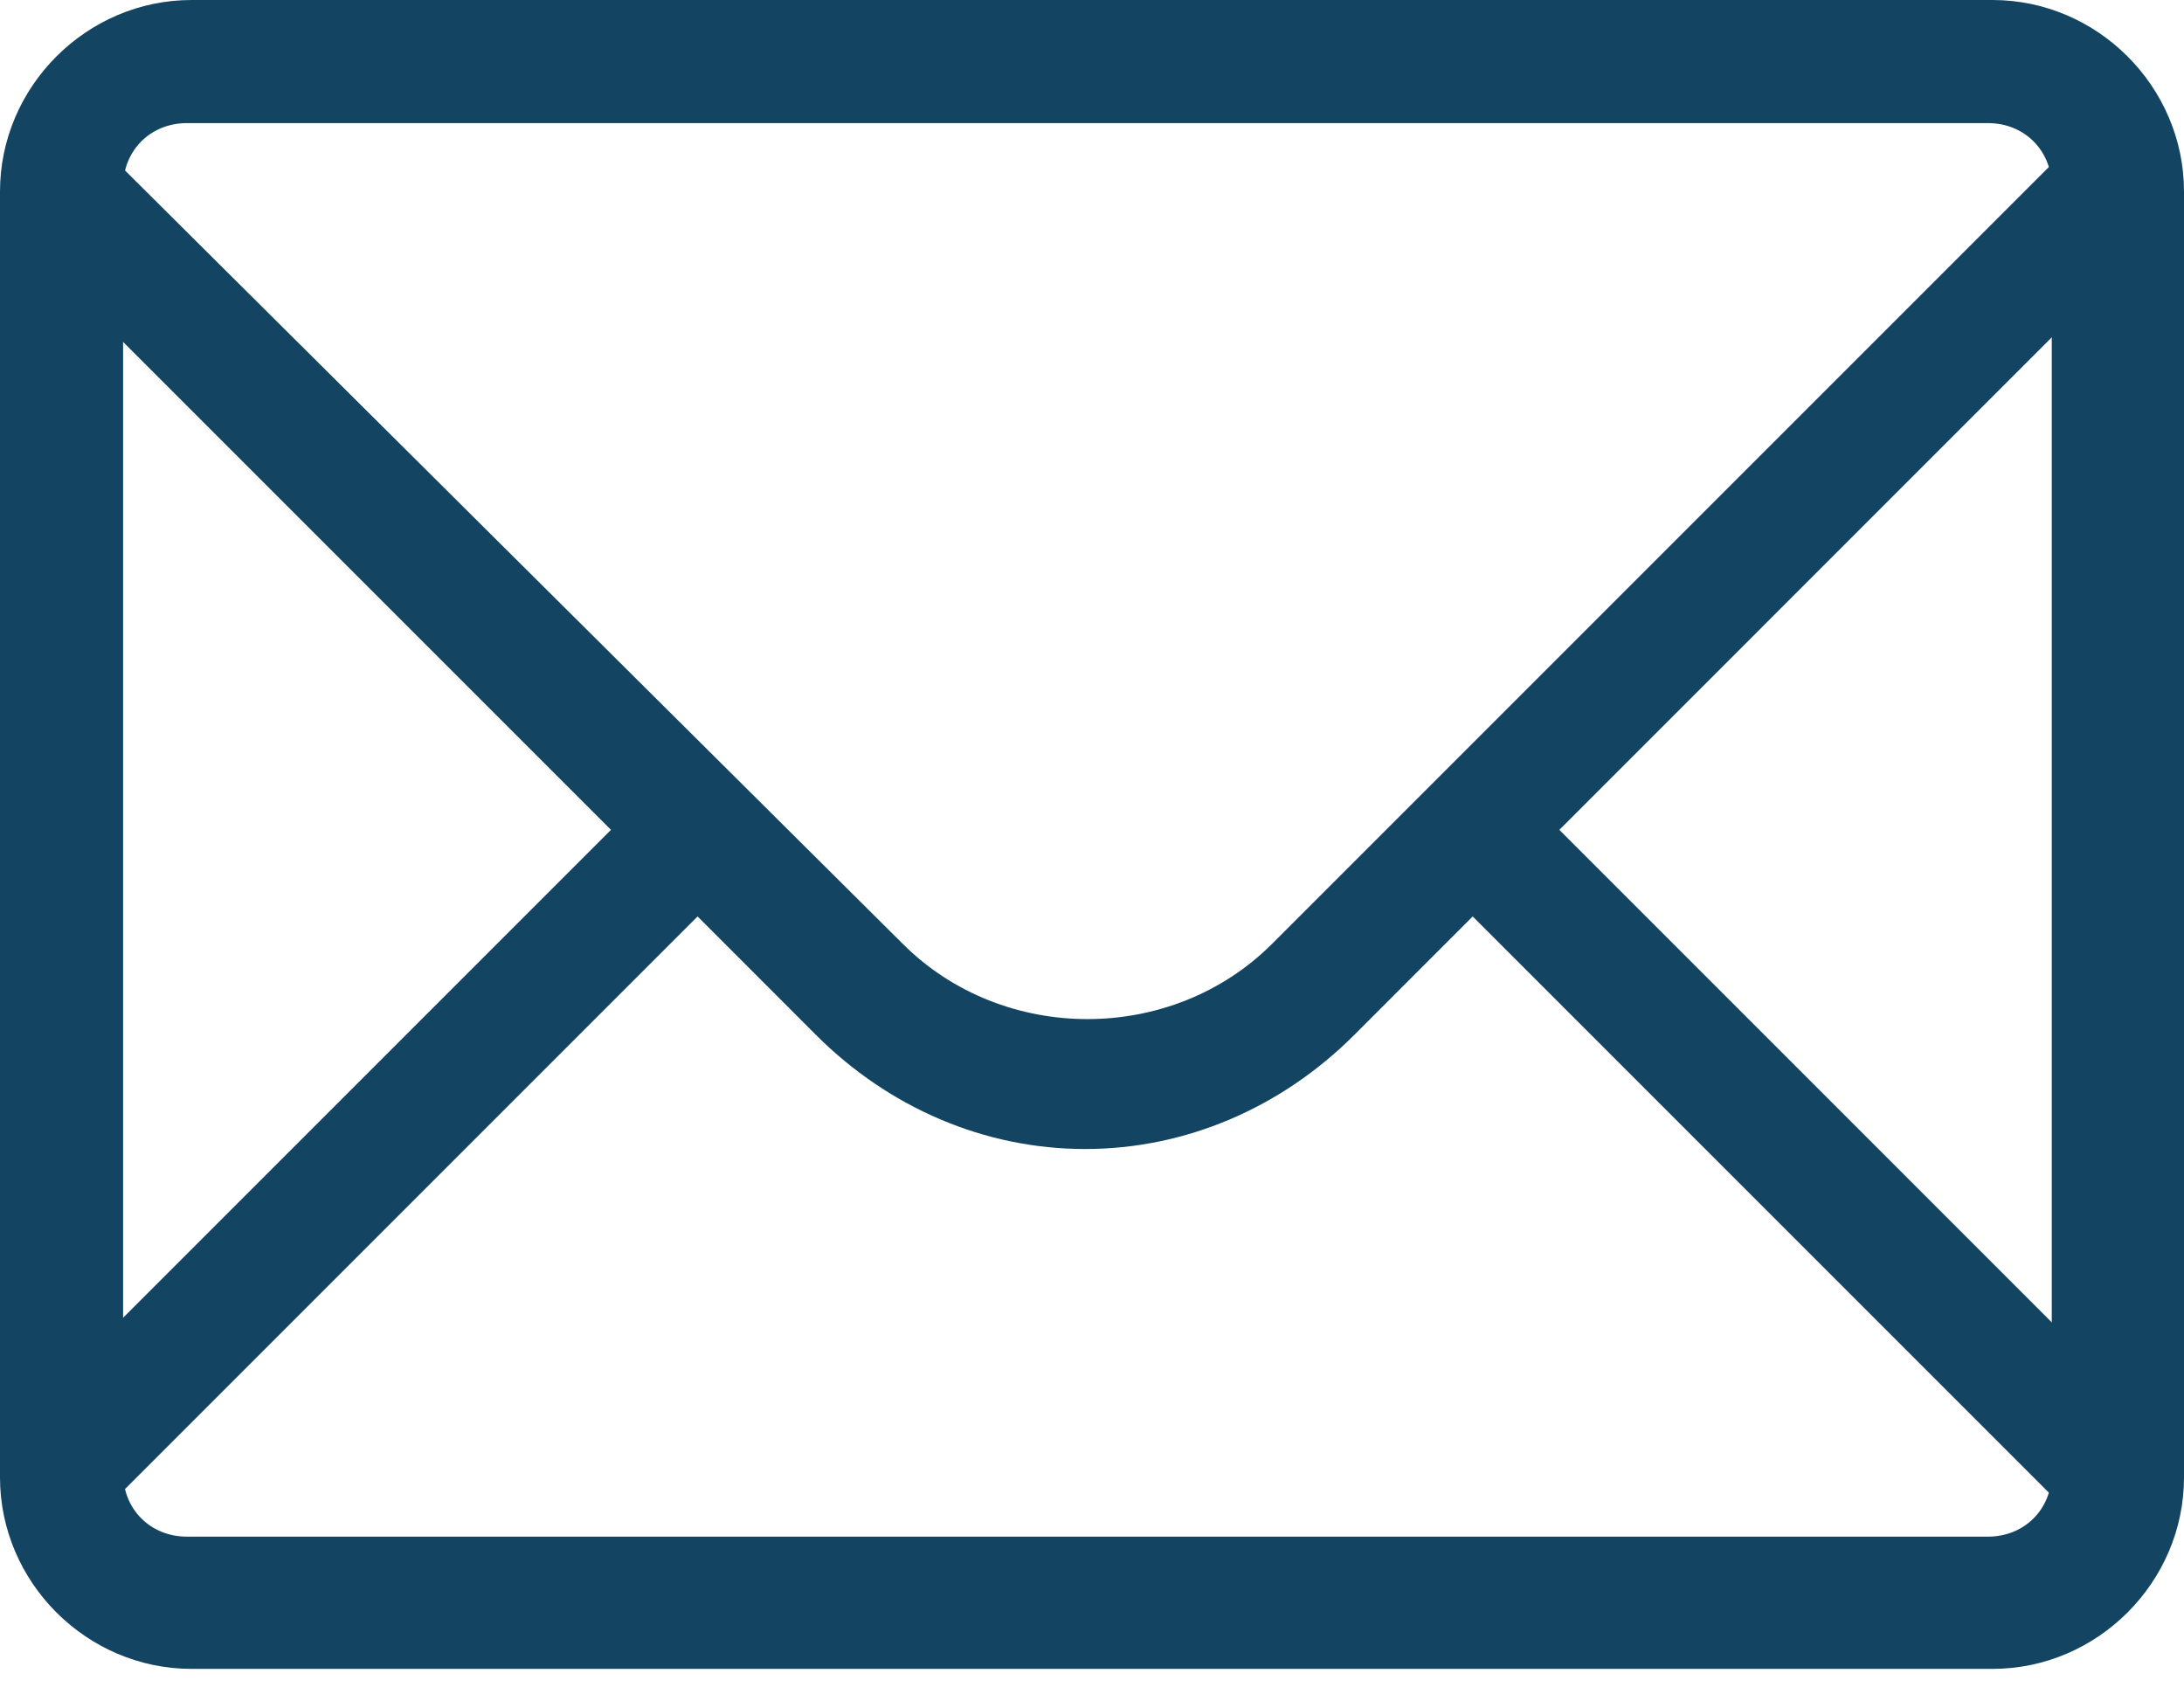
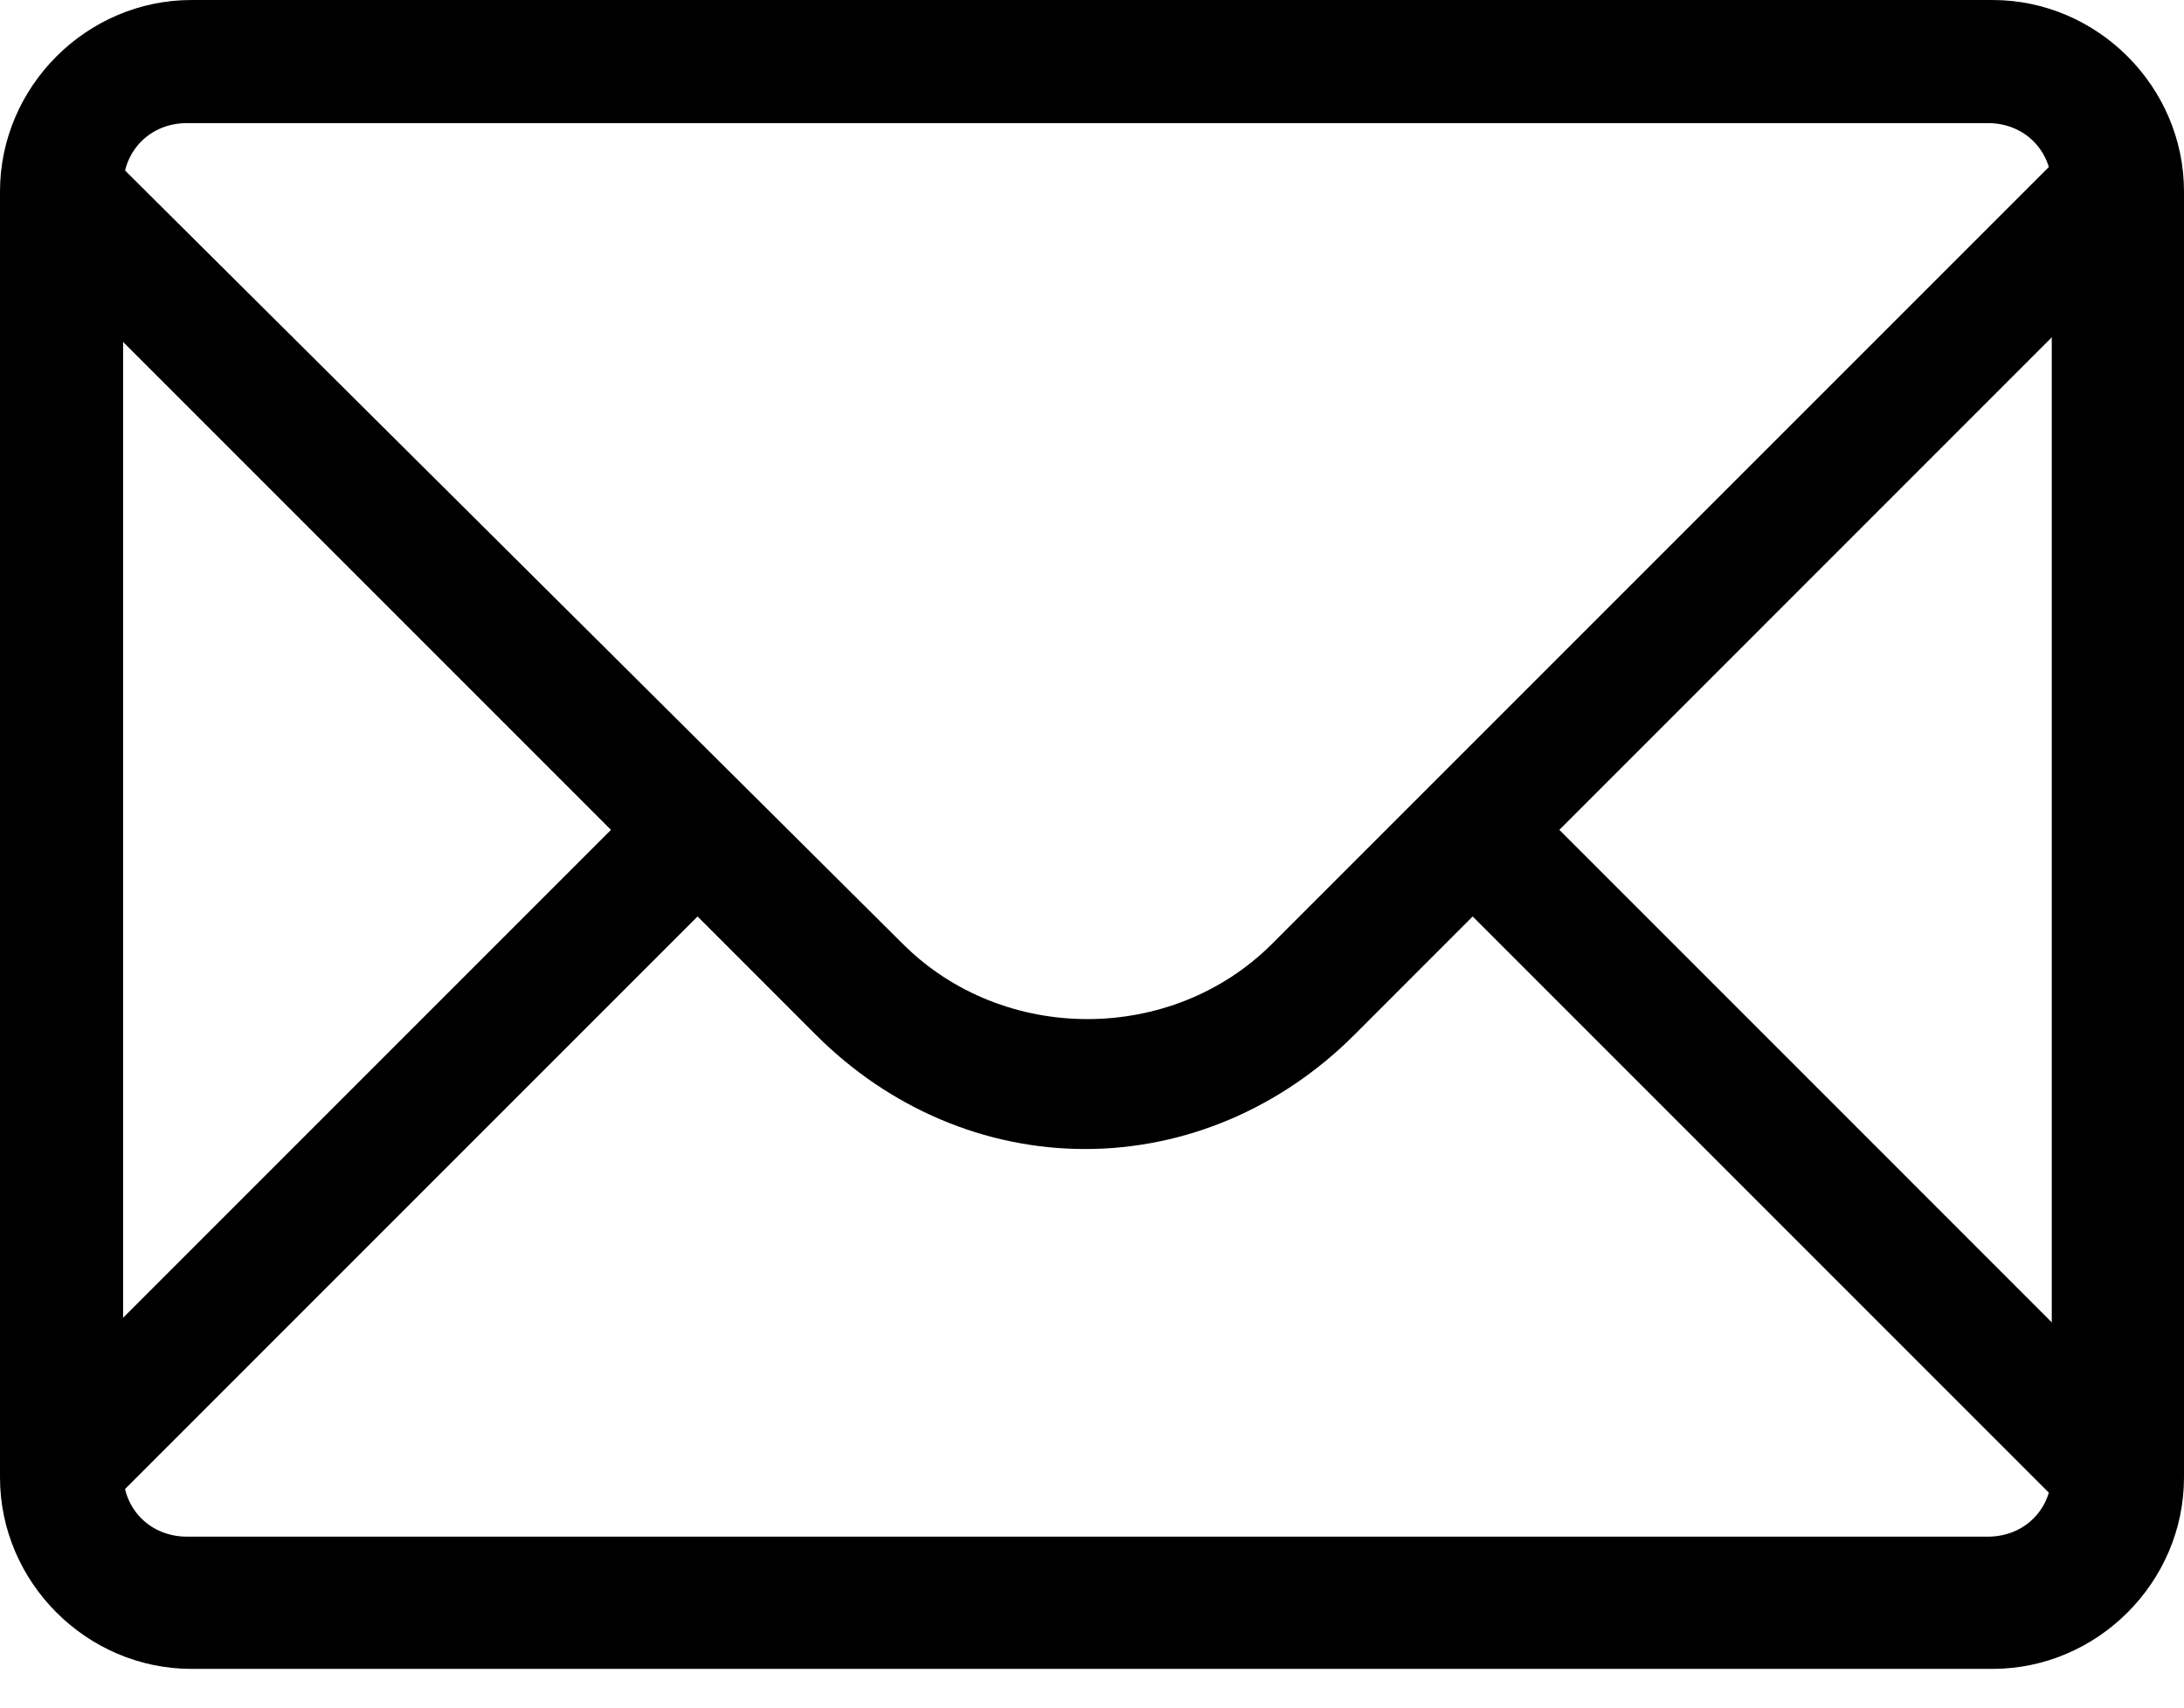
- <svg xmlns="http://www.w3.org/2000/svg" width="55" height="43" viewBox="0 0 55 43" fill="none">
-   <path d="M54.425 5.74L52.243 3.559L32.035 23.767C29.509 26.294 25.26 26.294 22.734 23.767L2.525 3.673L0.344 5.855L15.386 20.897L0.344 35.939L2.525 38.12L17.567 23.078L20.552 26.064C22.39 27.901 24.801 28.934 27.327 28.934C29.853 28.934 32.264 27.901 34.102 26.064L37.087 23.078L52.129 38.12L54.31 35.939L39.269 20.897L54.425 5.74Z" fill="#134563" />
-   <path d="M50.178 42.025H4.823C2.182 42.025 0 39.843 0 37.203V4.823C0 2.182 2.182 0 4.823 0H50.178C52.818 0 55 2.182 55 4.823V37.203C55 39.843 52.818 42.025 50.178 42.025ZM4.708 3.1C3.789 3.1 3.1 3.789 3.1 4.708V37.088C3.1 38.006 3.789 38.695 4.708 38.695H50.063C50.981 38.695 51.67 38.006 51.67 37.088V4.708C51.67 3.789 50.981 3.1 50.063 3.1H4.708Z" fill="#134563" />
+ <svg xmlns="http://www.w3.org/2000/svg" width="55" height="43" viewBox="0 0 55 43">
+   <path d="M54.425 5.74L52.243 3.559L32.035 23.767C29.509 26.294 25.26 26.294 22.734 23.767L2.525 3.673L0.344 5.855L15.386 20.897L0.344 35.939L2.525 38.12L17.567 23.078L20.552 26.064C22.39 27.901 24.801 28.934 27.327 28.934C29.853 28.934 32.264 27.901 34.102 26.064L37.087 23.078L52.129 38.12L54.31 35.939L39.269 20.897L54.425 5.74Z" />
+   <path d="M50.178 42.025H4.823C2.182 42.025 0 39.843 0 37.203V4.823C0 2.182 2.182 0 4.823 0H50.178C52.818 0 55 2.182 55 4.823V37.203C55 39.843 52.818 42.025 50.178 42.025ZM4.708 3.1C3.789 3.1 3.1 3.789 3.1 4.708V37.088C3.1 38.006 3.789 38.695 4.708 38.695H50.063C50.981 38.695 51.67 38.006 51.67 37.088V4.708C51.67 3.789 50.981 3.1 50.063 3.1H4.708Z" />
</svg>
